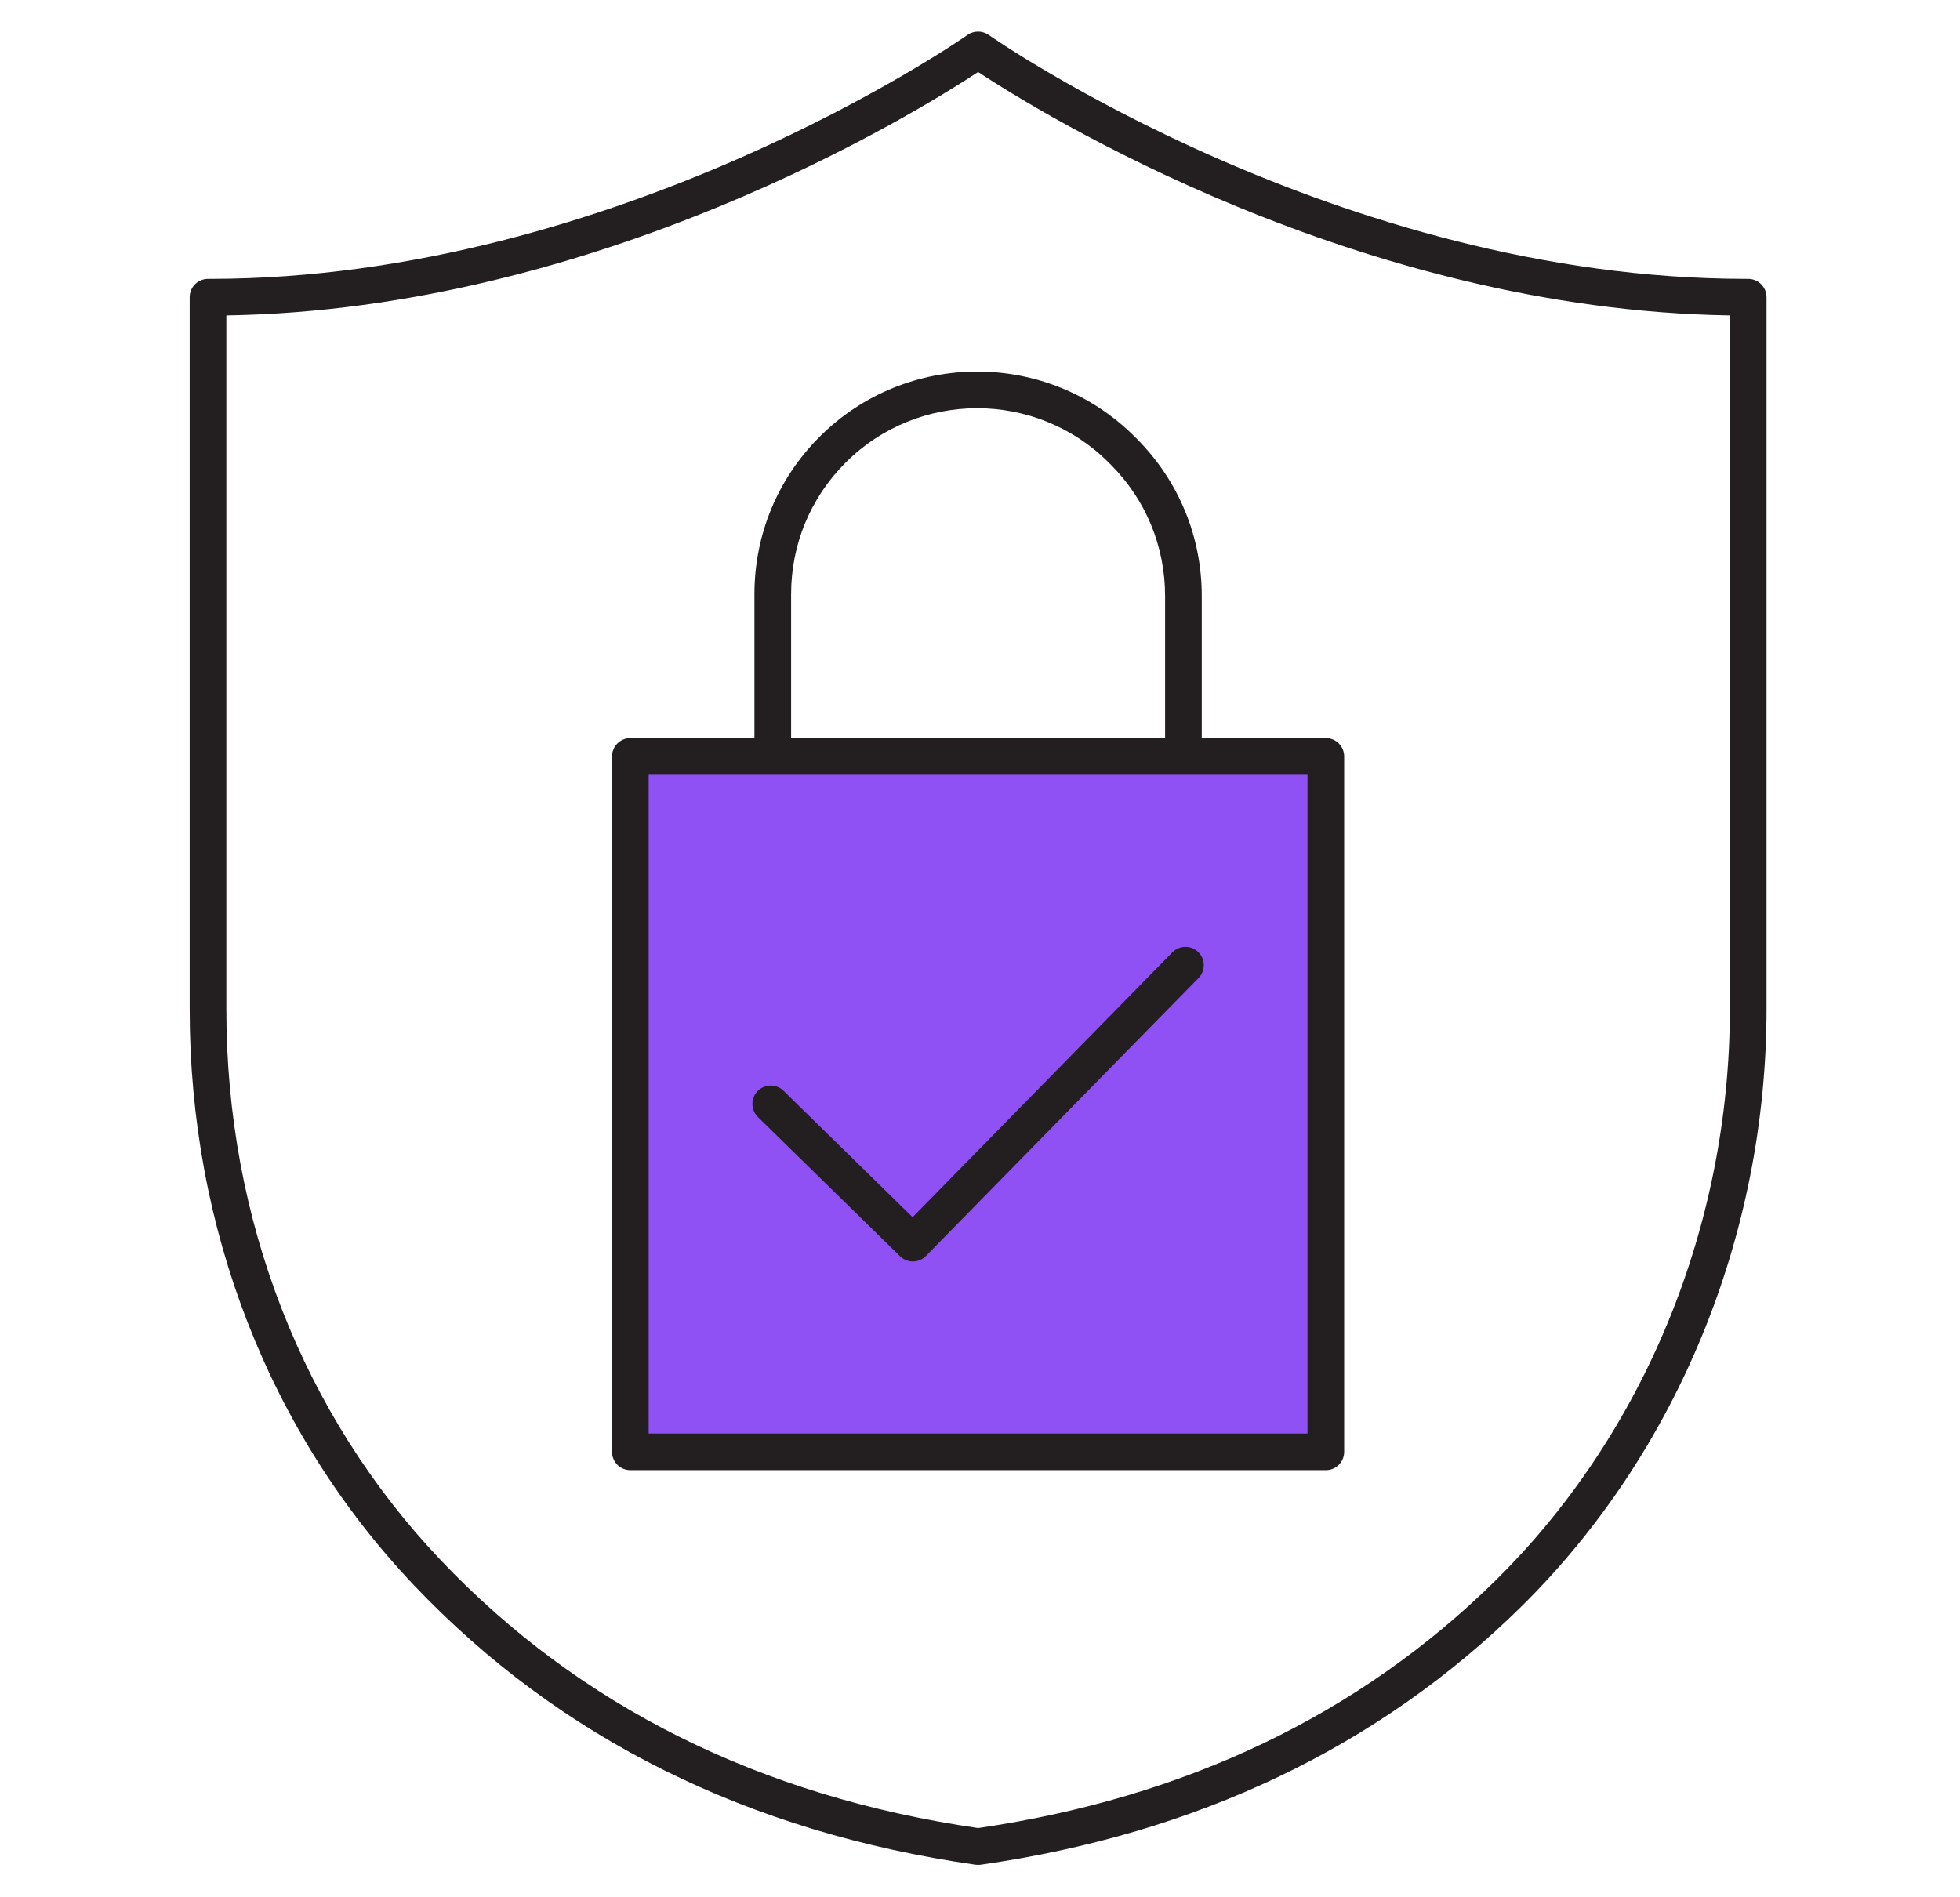
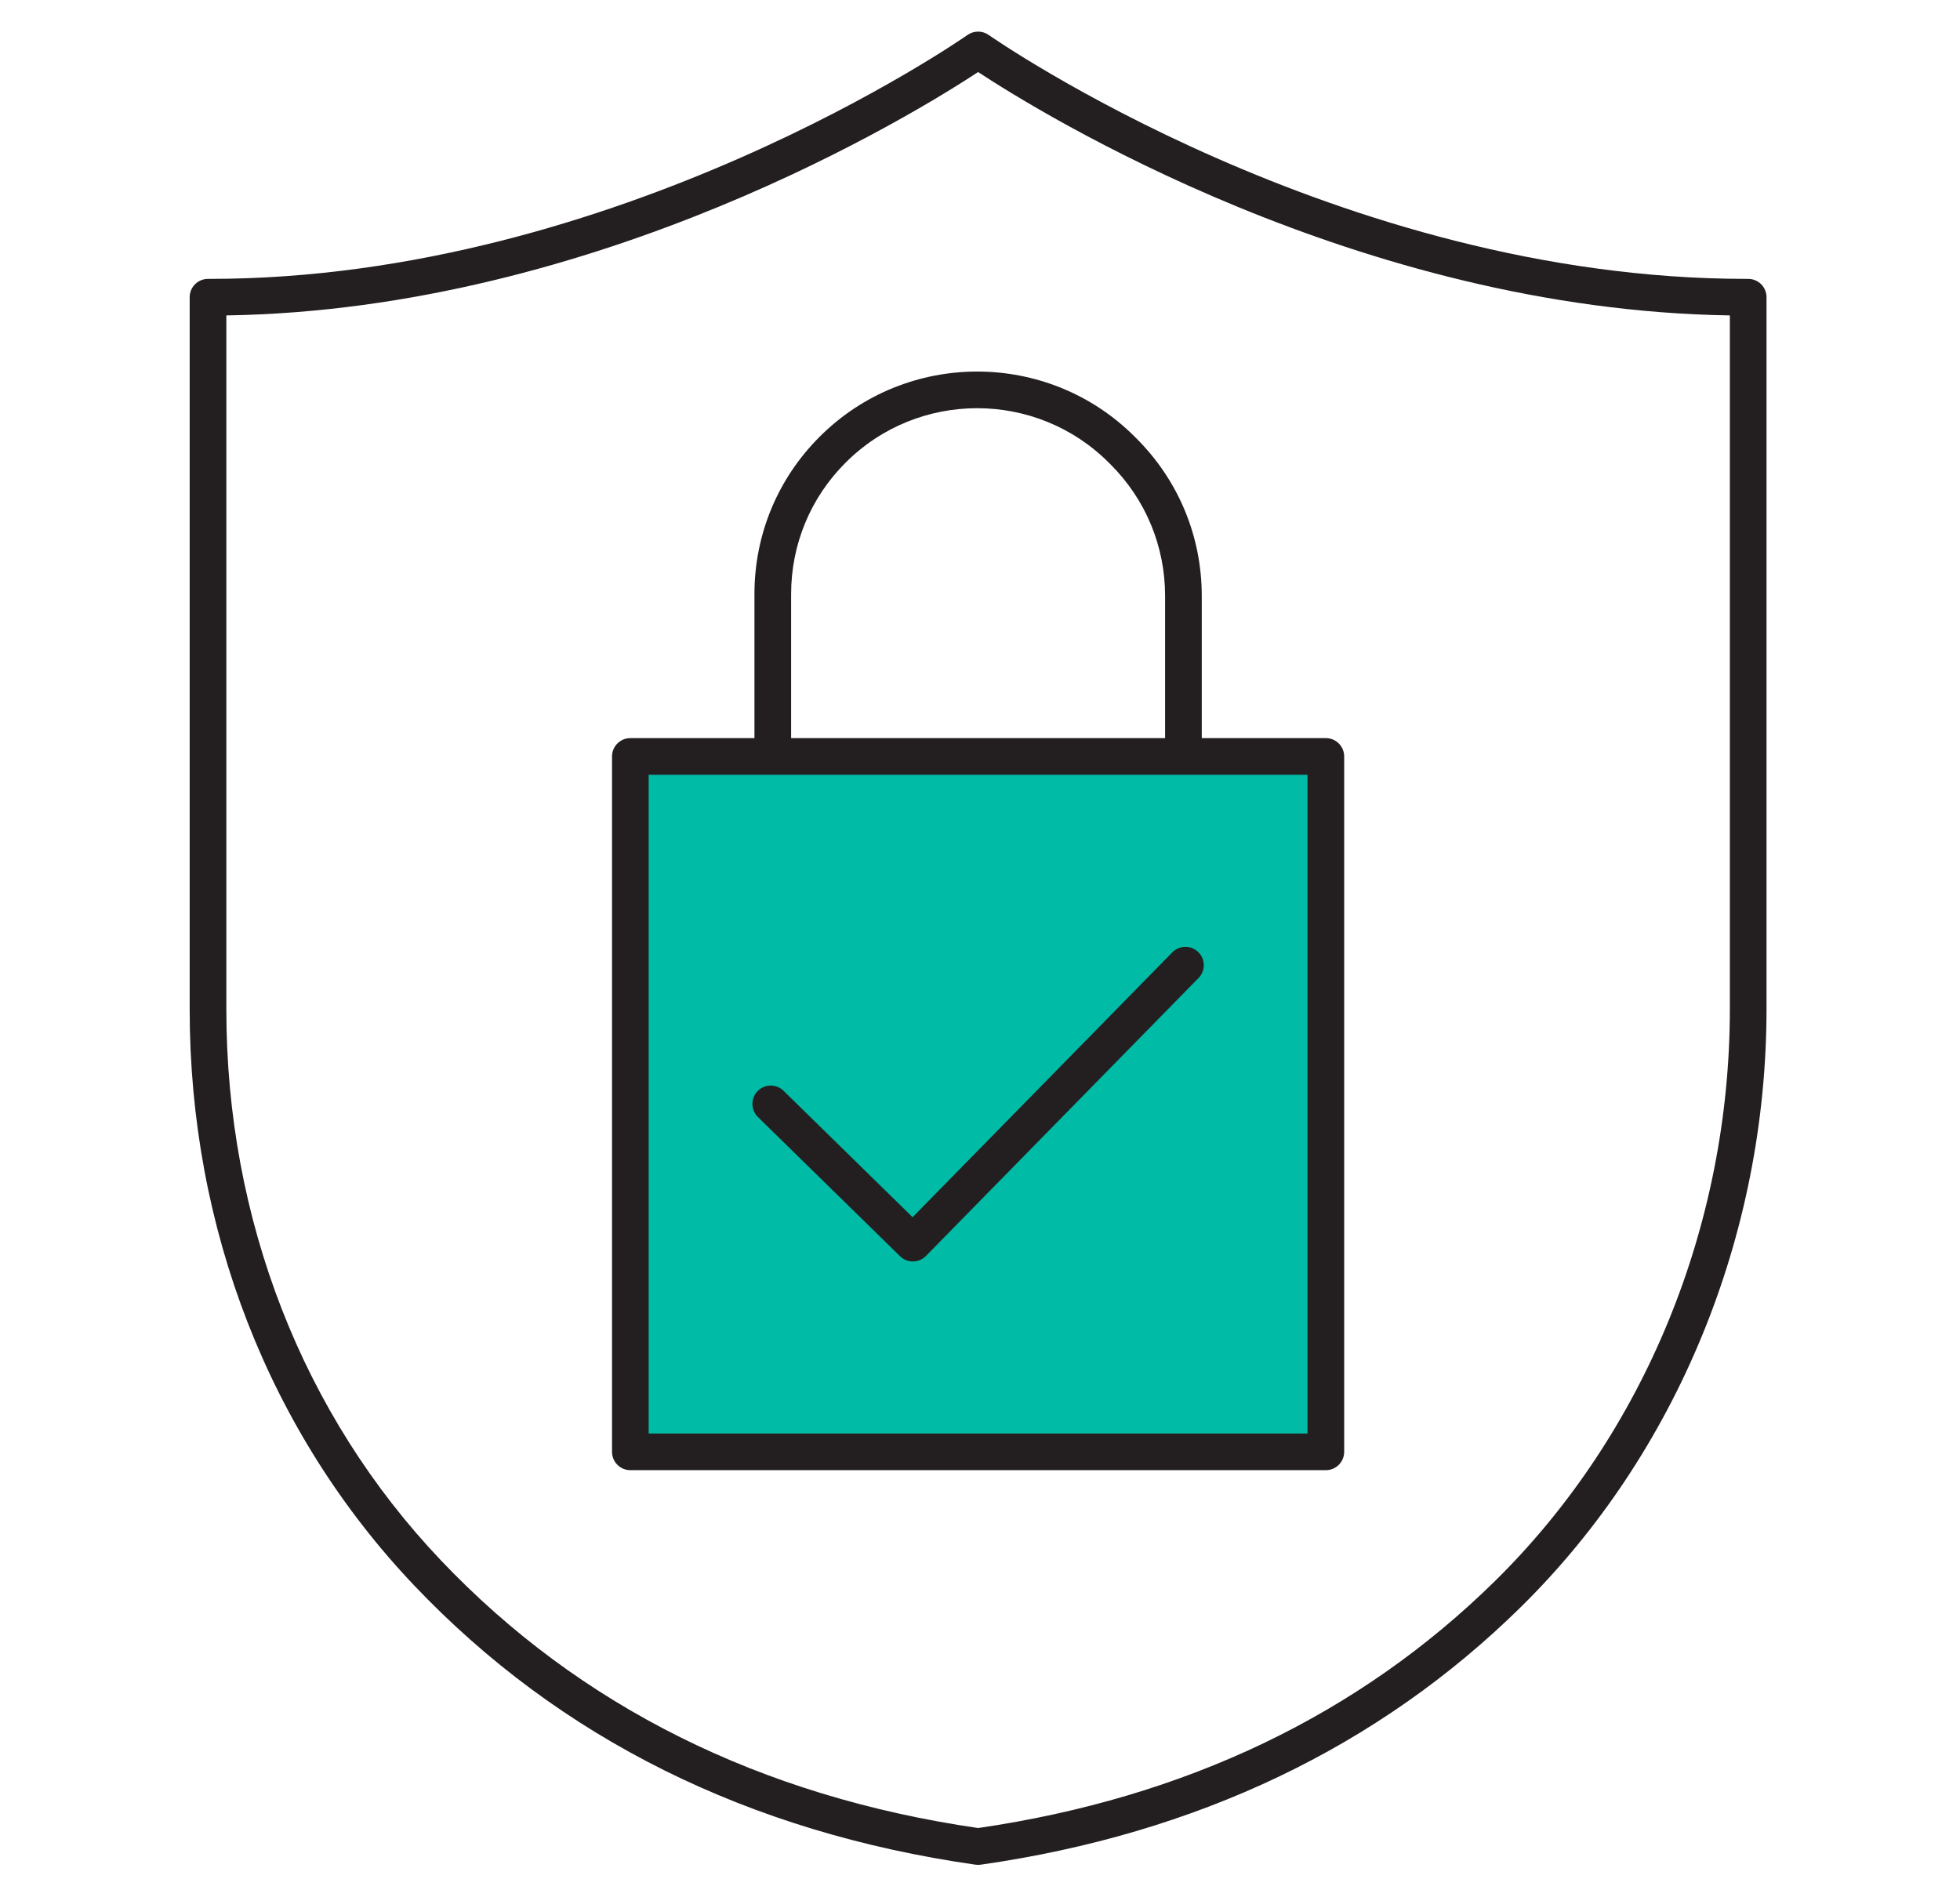
<svg xmlns="http://www.w3.org/2000/svg" width="62px" height="60px" viewBox="0 0 62 60" version="1.1">
  <g id="security" stroke="none" stroke-width="1" fill="none" fill-rule="evenodd">
    <g id="Group-41" transform="translate(6, 1)">
-       <polygon id="Fill-1" fill="#8F50F4" points="13.94 44.932 35.94 44.932 35.94 22.932 13.94 22.932" />
+       <polygon id="Fill-1" fill="#00BBA6" points="13.94 44.932 35.94 44.932 35.94 22.932 13.94 22.932" />
      <path d="M48.72,30.916 L48.72,8.979 C36.948,8.799 26.877,2.555 24.94,1.279 C23.003,2.555 12.931,8.798 1.16,8.979 L1.16,30.939 C1.16,37.572 3.57,43.76 7.947,48.365 C12.336,52.984 18.053,55.833 24.94,56.834 C31.492,55.881 36.995,53.25 41.299,49.011 C46.015,44.366 48.72,37.771 48.72,30.916 Z M49.71,7.992 C49.819,8.101 49.88,8.249 49.88,8.403 L49.88,30.916 C49.88,38.079 47.049,44.976 42.113,49.838 C37.611,54.272 31.861,57.016 25.022,57.994 C24.995,57.998 24.967,57.999 24.94,57.999 C24.913,57.999 24.885,57.998 24.858,57.994 C17.669,56.966 11.697,53.996 7.106,49.164 C2.524,44.343 0,37.871 0,30.939 L0,8.403 C0,8.249 0.061,8.101 0.17,7.992 C0.279,7.884 0.426,7.823 0.58,7.823 C0.592,7.826 0.621,7.823 0.641,7.823 C13.538,7.823 24.496,0.183 24.605,0.106 C24.806,-0.035 25.074,-0.035 25.275,0.106 C25.384,0.183 36.343,7.823 49.239,7.823 C49.26,7.823 49.288,7.827 49.3,7.823 C49.454,7.823 49.601,7.884 49.71,7.992 Z M29.131,13.694 L29.073,13.636 C26.778,11.341 23.044,11.34 20.749,13.636 C19.637,14.747 19.025,16.225 19.025,17.798 L19.025,22.352 L30.855,22.352 L30.855,17.856 C30.855,16.283 30.243,14.805 29.131,13.694 Z M14.519,44.352 L35.36,44.352 L35.36,23.512 L14.519,23.512 L14.519,44.352 Z M19.929,12.816 C22.676,10.068 27.147,10.068 29.894,12.816 L29.952,12.874 C31.282,14.204 32.015,15.974 32.015,17.856 L32.015,22.352 L35.94,22.352 C36.261,22.352 36.52,22.612 36.52,22.932 L36.52,44.932 C36.52,45.253 36.261,45.512 35.94,45.512 L13.94,45.512 C13.619,45.512 13.36,45.253 13.36,44.932 L13.36,22.932 C13.36,22.612 13.619,22.352 13.94,22.352 L17.865,22.352 L17.865,17.798 C17.865,15.916 18.597,14.146 19.929,12.816 Z M22.47,38.743 L17.975,34.34 C17.746,34.115 17.743,33.748 17.966,33.519 C18.191,33.29 18.559,33.287 18.787,33.511 L22.868,37.509 L31.085,29.129 C31.309,28.901 31.677,28.897 31.905,29.122 C32.134,29.346 32.137,29.713 31.913,29.942 L23.29,38.735 C23.177,38.851 23.026,38.909 22.876,38.909 C22.729,38.909 22.583,38.853 22.47,38.743 Z" id="Combined-Shape" fill="#231F20" />
    </g>
  </g>
</svg>
